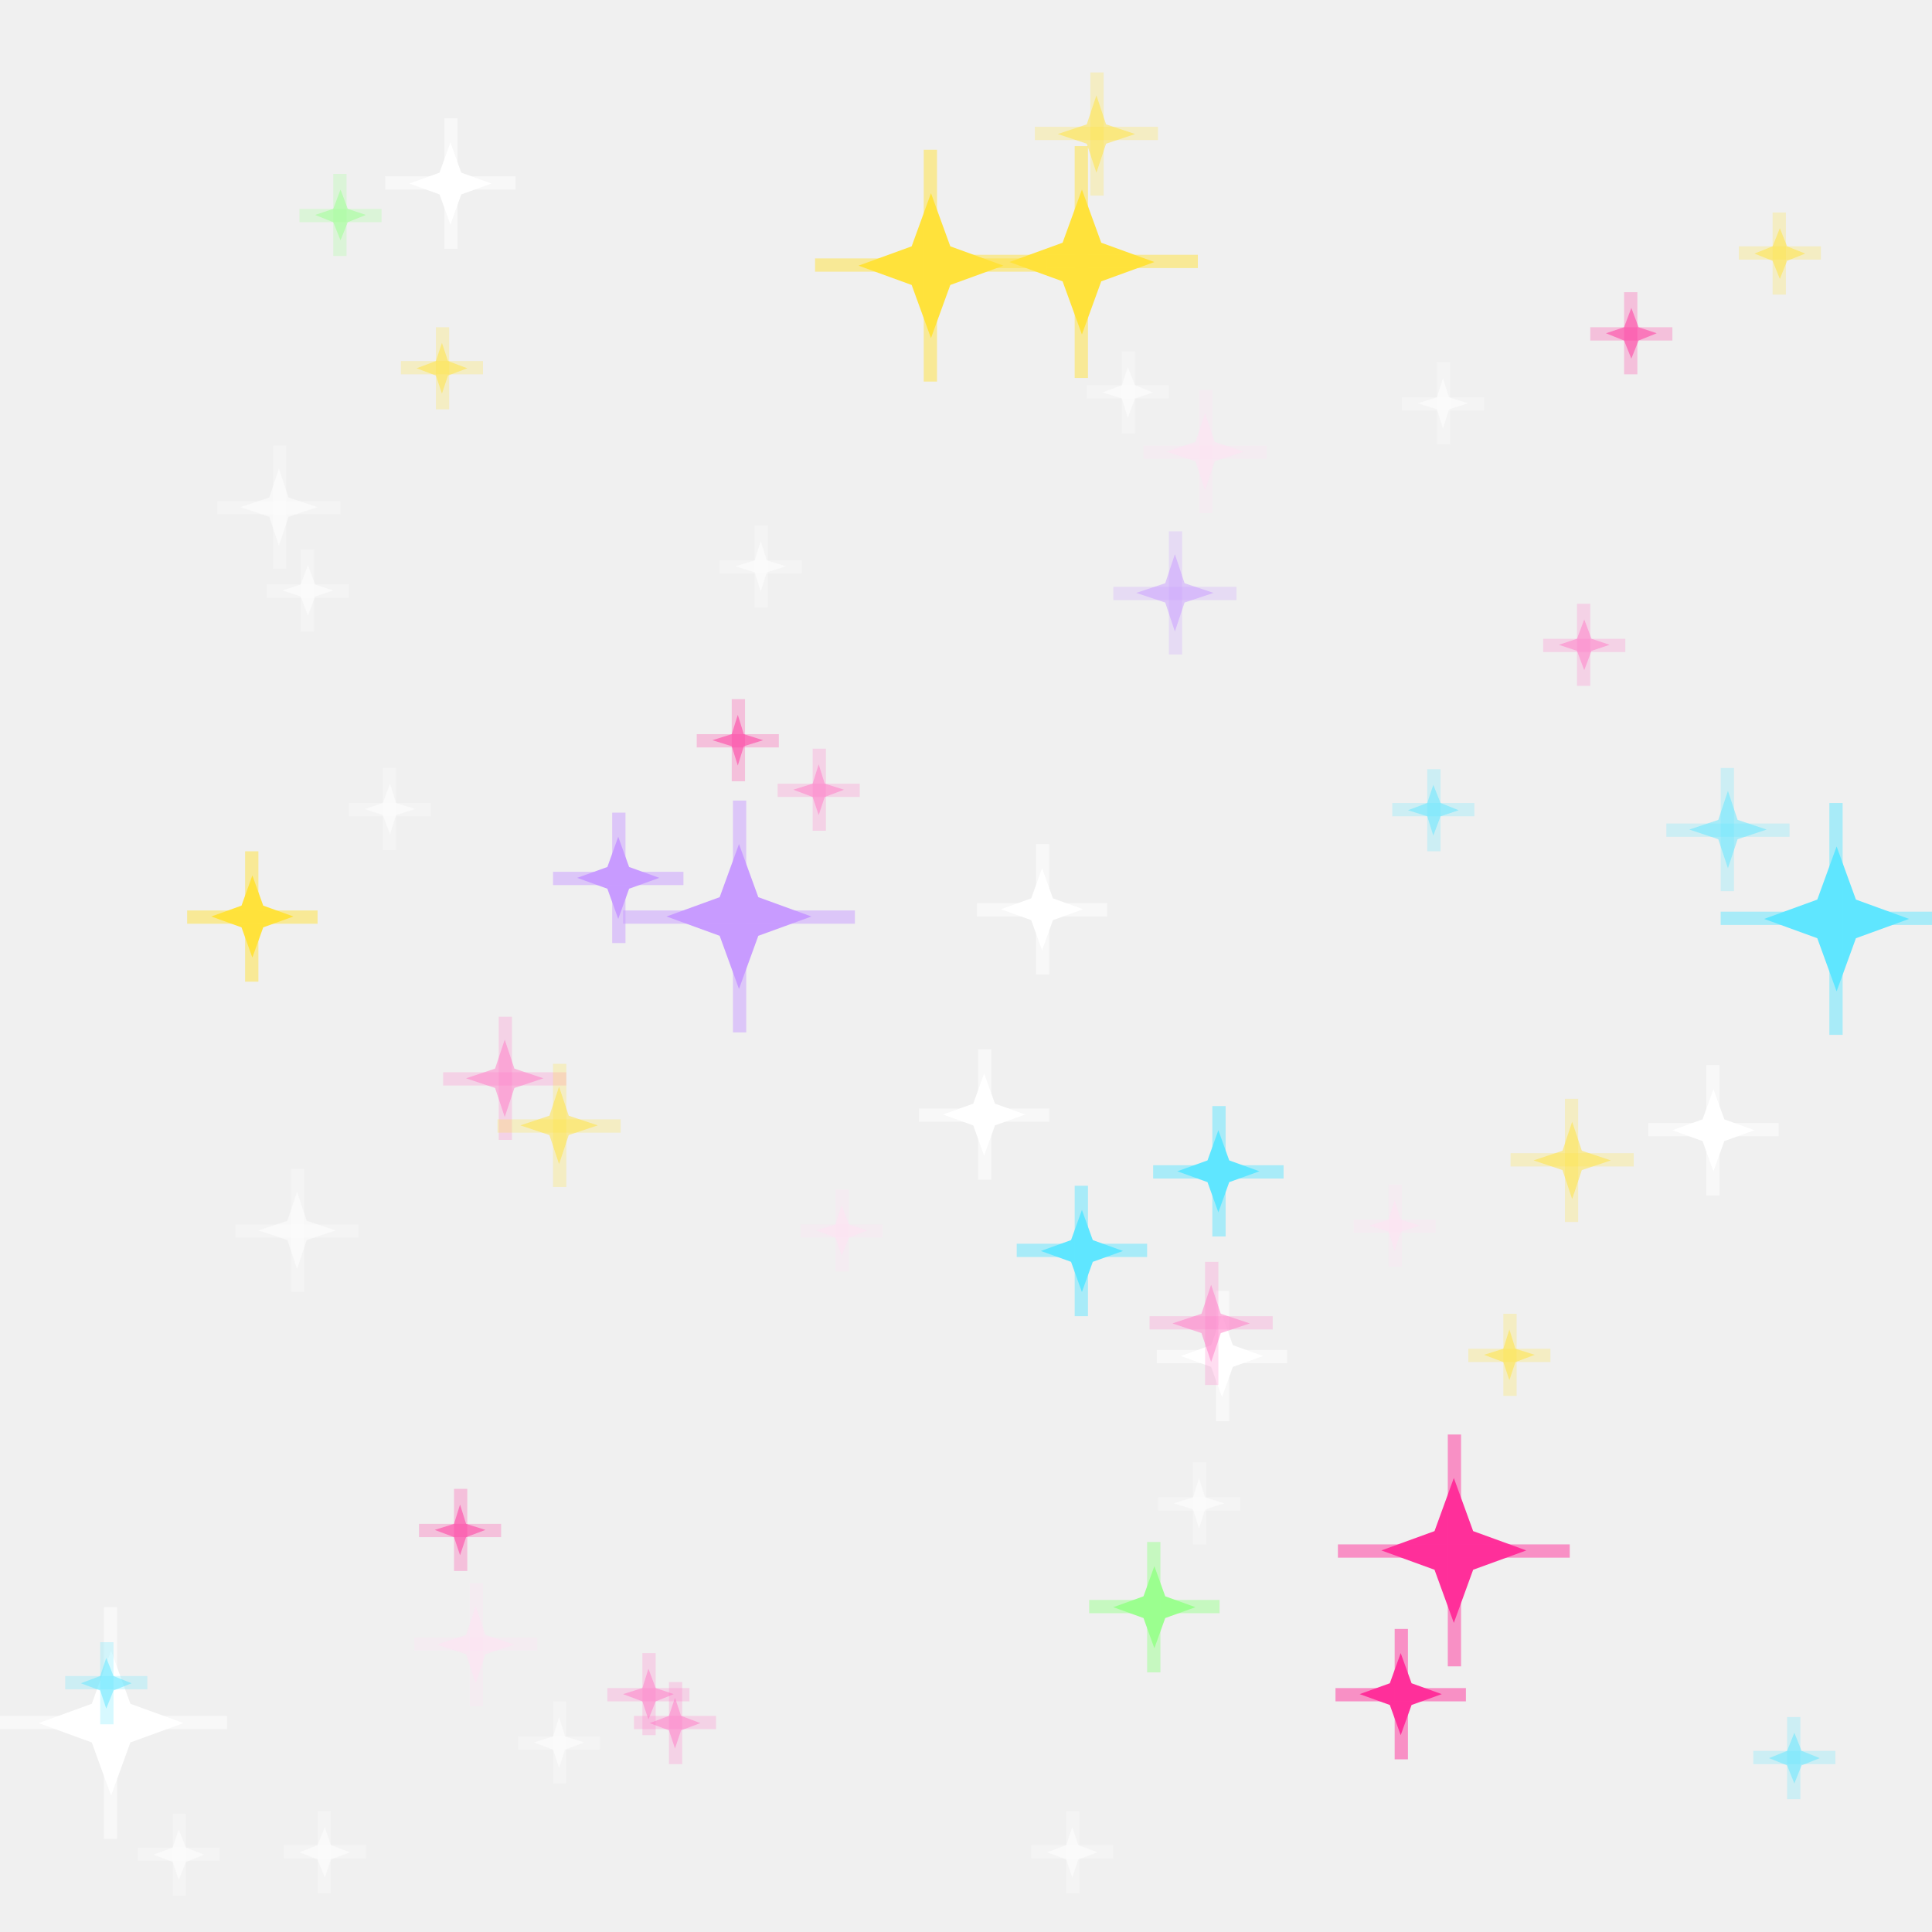
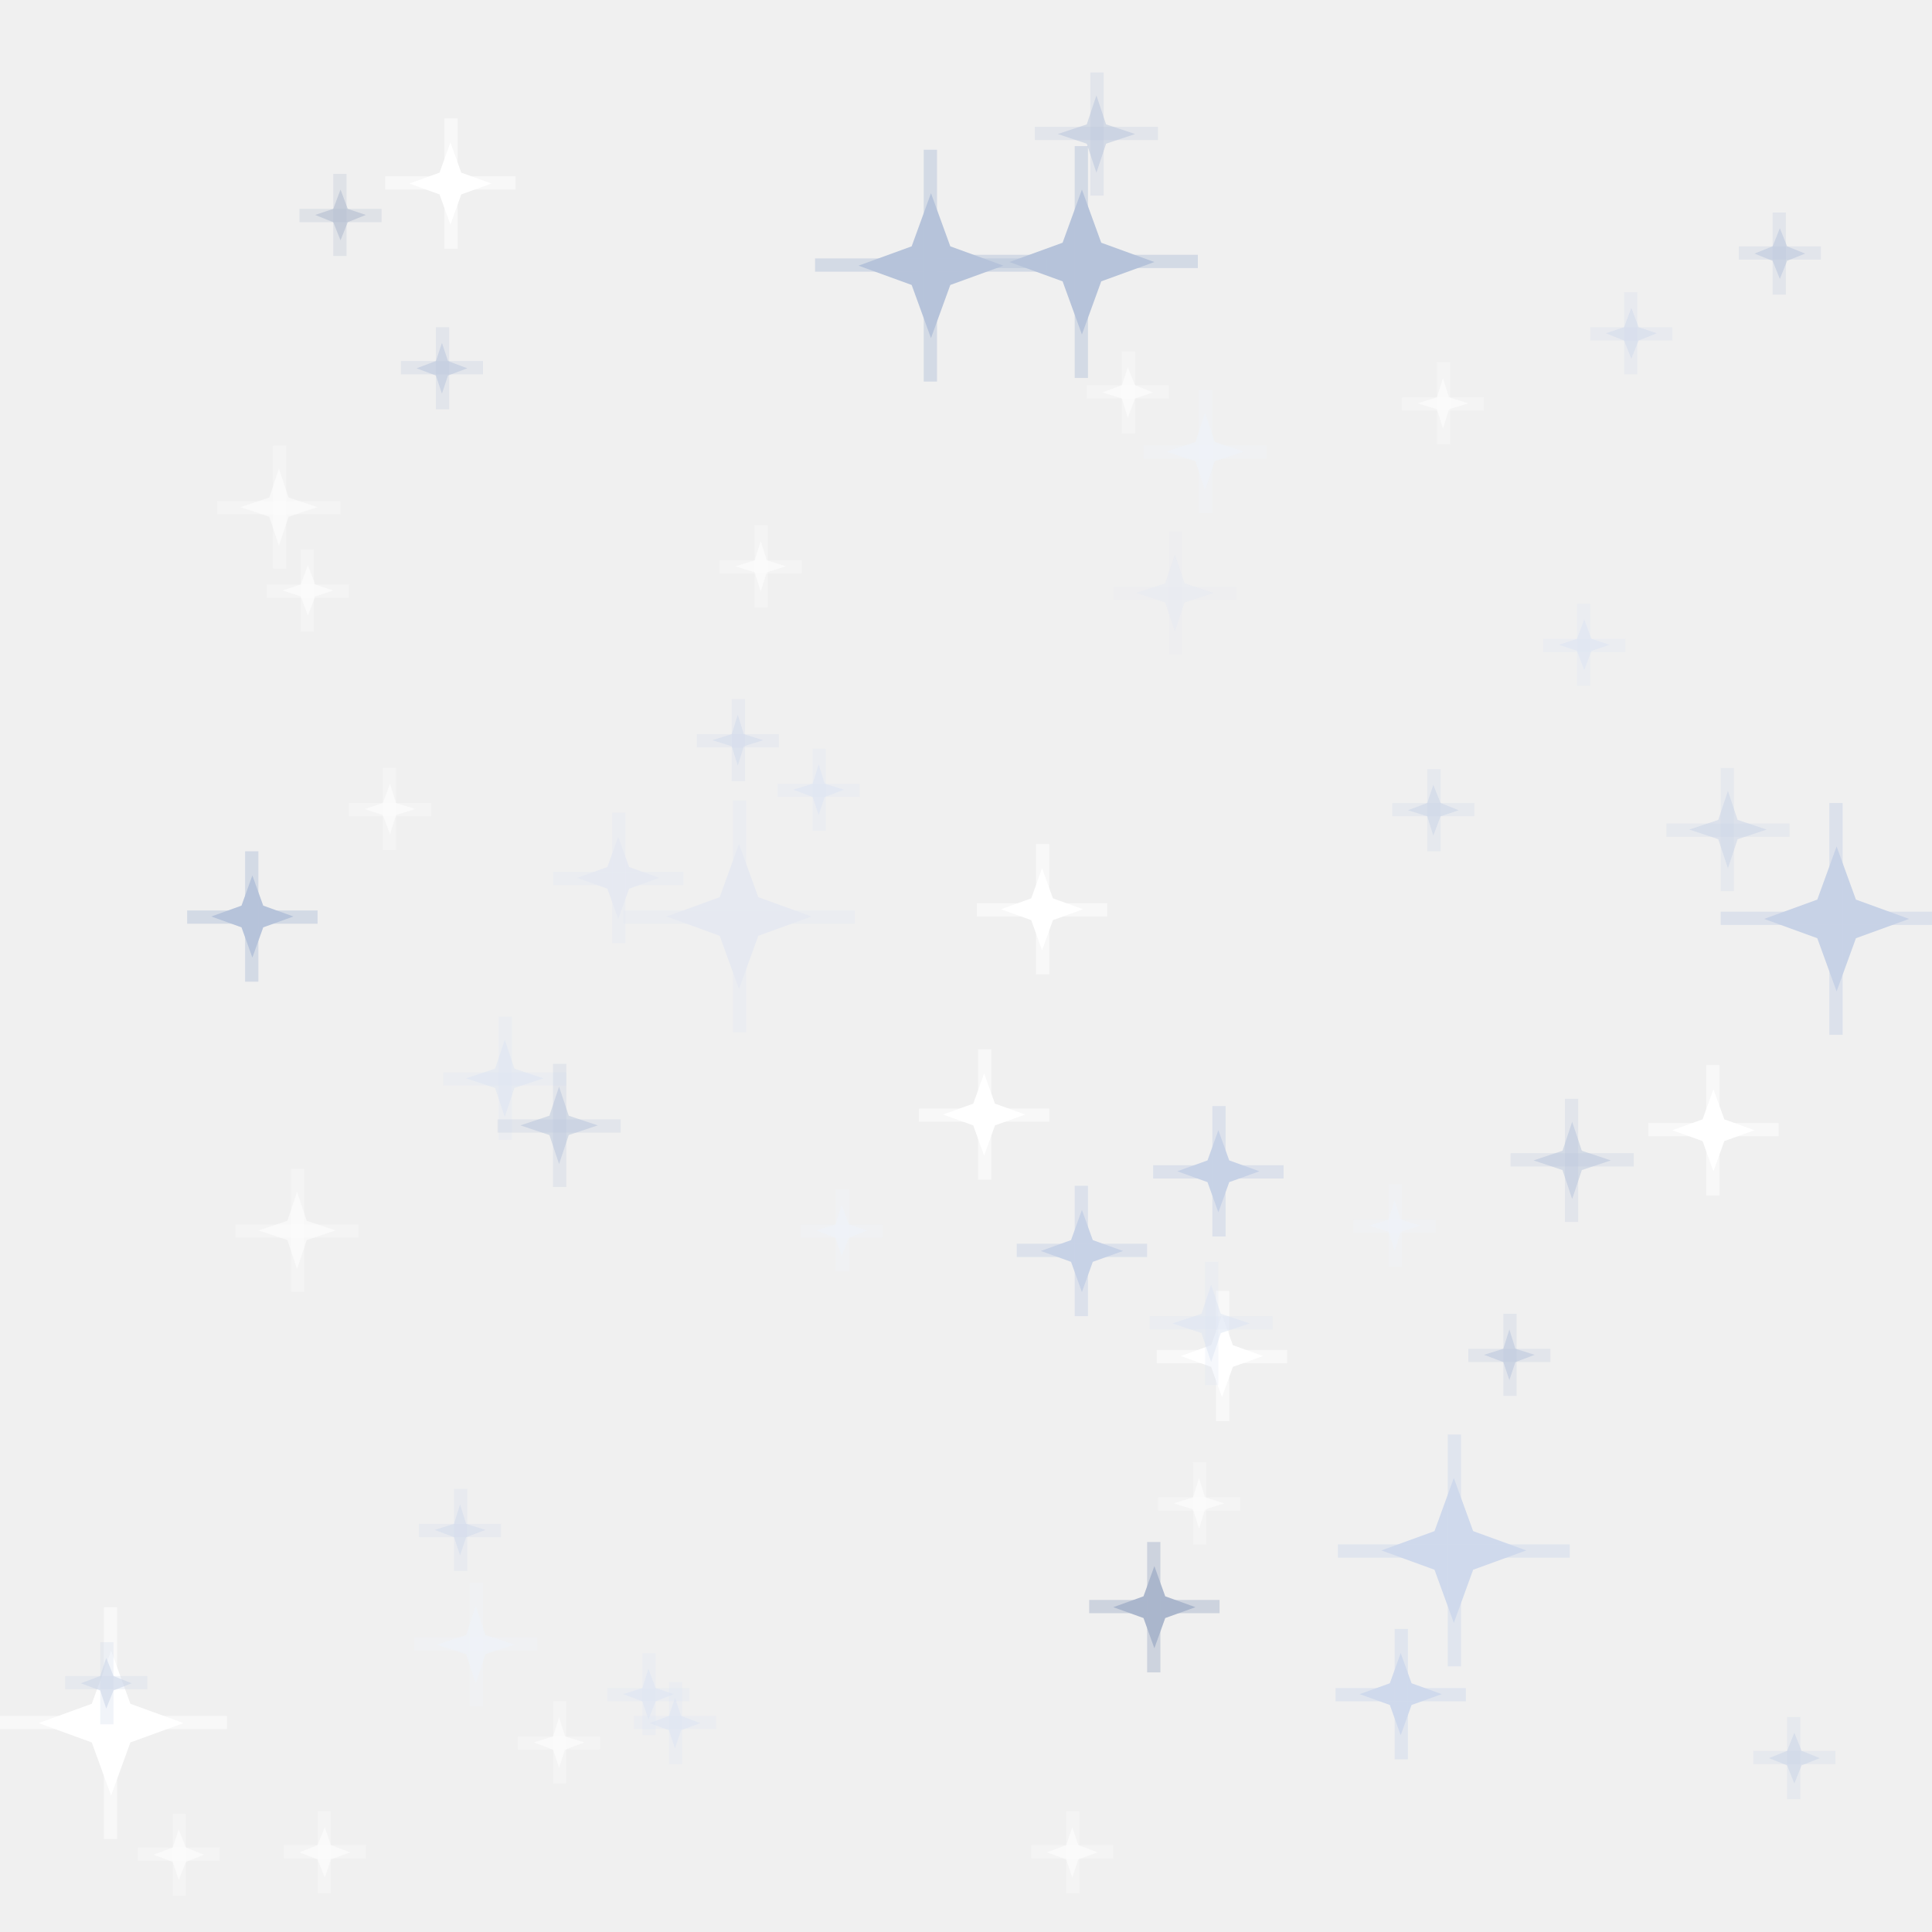
<svg xmlns="http://www.w3.org/2000/svg" width="160" height="160" viewBox="0 0 160 160">
-   <polygon points="41.8,86.1 42.6,88.5 45.0,89.3 42.6,90.1 41.8,92.5 41.0,90.1 38.6,89.3 41.0,88.5" fill="#ff79c6" opacity="0.5" />
-   <rect x="36.7" y="88.8" width="10.2" height="1.1" fill="#ff79c6" opacity="0.25" />
-   <rect x="41.3" y="84.2" width="1.1" height="10.2" fill="#ff79c6" opacity="0.25" />
+   <polygon points="41.8,86.1 42.6,88.5 45.0,89.3 42.6,90.1 41.8,92.5 41.0,90.1 38.6,89.3 41.0,88.5" fill="#dbe4f2" opacity="0.5" />
+   <rect x="36.7" y="88.8" width="10.2" height="1.1" fill="#dbe4f2" opacity="0.25" />
+   <rect x="41.3" y="84.2" width="1.1" height="10.2" fill="#dbe4f2" opacity="0.25" />
  <polygon points="86.3,71.9 87.2,74.4 89.7,75.3 87.2,76.2 86.3,78.7 85.4,76.2 82.9,75.3 85.4,74.4" fill="#ffffff" opacity="1" />
  <rect x="80.9" y="74.8" width="10.8" height="1.1" fill="#ffffff" opacity="0.50" />
  <rect x="85.8" y="69.9" width="1.1" height="10.8" fill="#ffffff" opacity="0.50" />
-   <polygon points="99.8,34.2 100.6,36.6 103.0,37.4 100.6,38.2 99.8,40.6 99.0,38.2 96.6,37.4 99.0,36.6" fill="#ffe1f4" opacity="0.5" />
-   <rect x="94.7" y="36.9" width="10.2" height="1.1" fill="#ffe1f4" opacity="0.25" />
-   <rect x="99.3" y="32.3" width="1.1" height="10.2" fill="#ffe1f4" opacity="0.25" />
-   <polygon points="118.7,65.0 119.3,66.5 120.8,67.1 119.3,67.6 118.7,69.2 118.2,67.6 116.6,67.1 118.2,66.5" fill="#5fe6ff" opacity="0.5" />
-   <rect x="115.3" y="66.5" width="6.8" height="1.1" fill="#5fe6ff" opacity="0.25" />
-   <rect x="118.2" y="63.7" width="1.1" height="6.8" fill="#5fe6ff" opacity="0.25" />
+   <polygon points="99.8,34.2 100.6,36.6 103.0,37.4 100.6,38.2 99.8,40.6 99.0,38.2 96.6,37.4 99.0,36.6" fill="#eef3fb" opacity="0.5" />
+   <rect x="94.7" y="36.9" width="10.2" height="1.1" fill="#eef3fb" opacity="0.25" />
+   <rect x="99.3" y="32.3" width="1.1" height="10.2" fill="#eef3fb" opacity="0.25" />
+   <polygon points="118.7,65.0 119.3,66.5 120.8,67.1 119.3,67.6 118.7,69.2 118.2,67.6 116.6,67.1 118.2,66.5" fill="#c7d2e6" opacity="0.5" />
+   <rect x="115.3" y="66.5" width="6.8" height="1.1" fill="#c7d2e6" opacity="0.25" />
+   <rect x="118.2" y="63.7" width="1.1" height="6.8" fill="#c7d2e6" opacity="0.25" />
  <polygon points="119.5,31.3 120.0,32.9 121.6,33.4 120.0,33.9 119.5,35.5 119.0,33.9 117.4,33.4 119.0,32.9" fill="#ffffff" opacity="0.5" />
  <rect x="116.1" y="32.9" width="6.8" height="1.1" fill="#ffffff" opacity="0.25" />
  <rect x="119.0" y="30.0" width="1.1" height="6.8" fill="#ffffff" opacity="0.25" />
-   <polygon points="152.1,70.1 153.7,74.5 158.1,76.1 153.7,77.7 152.1,82.1 150.5,77.7 146.1,76.1 150.5,74.5" fill="#5fe6ff" opacity="1" />
-   <rect x="142.5" y="75.5" width="19.2" height="1.1" fill="#5fe6ff" opacity="0.50" />
-   <rect x="151.5" y="66.5" width="1.1" height="19.2" fill="#5fe6ff" opacity="0.50" />
-   <polygon points="67.8,63.3 68.3,64.9 69.9,65.4 68.3,66.0 67.8,67.5 67.3,66.0 65.7,65.4 67.3,64.9" fill="#ff79c6" opacity="0.5" />
-   <rect x="64.4" y="64.9" width="6.8" height="1.1" fill="#ff79c6" opacity="0.25" />
-   <rect x="67.3" y="62.0" width="1.1" height="6.8" fill="#ff79c6" opacity="0.25" />
+   <polygon points="152.1,70.1 153.7,74.5 158.1,76.1 153.7,77.7 152.1,82.1 150.5,77.7 146.1,76.1 150.5,74.5" fill="#c7d2e6" opacity="1" />
+   <rect x="142.5" y="75.5" width="19.2" height="1.1" fill="#c7d2e6" opacity="0.50" />
+   <rect x="151.5" y="66.5" width="1.1" height="19.2" fill="#c7d2e6" opacity="0.50" />
+   <polygon points="67.8,63.3 68.3,64.9 69.9,65.4 68.3,66.0 67.8,67.5 67.3,66.0 65.7,65.4 67.3,64.9" fill="#dbe4f2" opacity="0.5" />
+   <rect x="64.4" y="64.9" width="6.8" height="1.1" fill="#dbe4f2" opacity="0.25" />
+   <rect x="67.3" y="62.0" width="1.1" height="6.8" fill="#dbe4f2" opacity="0.25" />
  <polygon points="46.3,142.2 46.8,143.8 48.4,144.3 46.8,144.9 46.3,146.4 45.8,144.9 44.2,144.3 45.8,143.8" fill="#ffffff" opacity="0.5" />
  <rect x="42.9" y="143.8" width="6.8" height="1.1" fill="#ffffff" opacity="0.25" />
  <rect x="45.8" y="140.9" width="1.1" height="6.8" fill="#ffffff" opacity="0.25" />
-   <polygon points="125,110.1 125.5,111.7 127.1,112.2 125.5,112.8 125,114.3 124.5,112.8 122.9,112.2 124.5,111.7" fill="#ffe23b" opacity="0.5" />
-   <rect x="121.6" y="111.7" width="6.8" height="1.1" fill="#ffe23b" opacity="0.25" />
-   <rect x="124.5" y="108.8" width="1.1" height="6.8" fill="#ffe23b" opacity="0.25" />
-   <polygon points="36.6,28.4 37.1,29.9 38.7,30.5 37.1,31.1 36.6,32.6 36.1,31.1 34.5,30.5 36.1,29.9" fill="#ffe23b" opacity="0.5" />
-   <rect x="33.2" y="29.9" width="6.8" height="1.1" fill="#ffe23b" opacity="0.25" />
-   <rect x="36.1" y="27.1" width="1.1" height="6.8" fill="#ffe23b" opacity="0.25" />
-   <polygon points="89.6,15.7 91.2,20.1 95.6,21.7 91.2,23.3 89.6,27.7 88.0,23.3 83.6,21.7 88.0,20.1" fill="#ffe23b" opacity="1" />
-   <rect x="80.0" y="21.1" width="19.2" height="1.1" fill="#ffe23b" opacity="0.50" />
-   <rect x="89.0" y="12.1" width="1.1" height="19.2" fill="#ffe23b" opacity="0.50" />
+   <polygon points="125,110.1 125.5,111.7 127.1,112.2 125.5,112.8 125,114.3 124.5,112.8 122.9,112.2 124.5,111.7" fill="#b6c3da" opacity="0.5" />
+   <rect x="121.6" y="111.7" width="6.8" height="1.1" fill="#b6c3da" opacity="0.25" />
+   <rect x="124.5" y="108.8" width="1.1" height="6.8" fill="#b6c3da" opacity="0.25" />
+   <polygon points="36.6,28.4 37.1,29.9 38.7,30.5 37.1,31.1 36.6,32.6 36.1,31.1 34.5,30.5 36.1,29.9" fill="#b6c3da" opacity="0.5" />
+   <rect x="33.2" y="29.9" width="6.8" height="1.1" fill="#b6c3da" opacity="0.25" />
+   <rect x="36.1" y="27.1" width="1.1" height="6.8" fill="#b6c3da" opacity="0.25" />
+   <polygon points="89.6,15.7 91.2,20.1 95.6,21.7 91.2,23.3 89.6,27.7 88.0,23.3 83.6,21.7 88.0,20.1" fill="#b6c3da" opacity="1" />
+   <rect x="80.0" y="21.1" width="19.2" height="1.1" fill="#b6c3da" opacity="0.50" />
+   <rect x="89.0" y="12.1" width="1.1" height="19.2" fill="#b6c3da" opacity="0.50" />
  <polygon points="93.4,30.4 94.0,31.9 95.5,32.5 94.0,33.0 93.4,34.6 92.9,33.0 91.3,32.5 92.9,31.9" fill="#ffffff" opacity="0.5" />
  <rect x="90.0" y="31.9" width="6.8" height="1.1" fill="#ffffff" opacity="0.25" />
  <rect x="92.9" y="29.1" width="1.1" height="6.8" fill="#ffffff" opacity="0.25" />
-   <polygon points="131.2,51.3 131.8,52.9 133.3,53.4 131.8,53.9 131.2,55.5 130.6,53.9 129.1,53.4 130.6,52.9" fill="#ff79c6" opacity="0.5" />
-   <rect x="127.8" y="52.9" width="6.8" height="1.1" fill="#ff79c6" opacity="0.25" />
-   <rect x="130.6" y="50.0" width="1.1" height="6.8" fill="#ff79c6" opacity="0.25" />
+   <polygon points="131.2,51.3 131.8,52.9 133.3,53.4 131.8,53.9 131.2,55.5 130.6,53.9 129.1,53.4 130.6,52.9" fill="#dbe4f2" opacity="0.5" />
+   <rect x="127.8" y="52.9" width="6.8" height="1.1" fill="#dbe4f2" opacity="0.25" />
+   <rect x="130.6" y="50.0" width="1.1" height="6.8" fill="#dbe4f2" opacity="0.25" />
  <polygon points="25.5,46.8 26.1,48.4 27.6,48.9 26.1,49.4 25.5,51.0 24.9,49.4 23.4,48.9 24.9,48.4" fill="#ffffff" opacity="0.5" />
  <rect x="22.1" y="48.4" width="6.8" height="1.1" fill="#ffffff" opacity="0.25" />
  <rect x="24.9" y="45.5" width="1.1" height="6.8" fill="#ffffff" opacity="0.25" />
-   <polygon points="148.6,143.5 149.2,145.0 150.7,145.6 149.2,146.2 148.6,147.7 148.0,146.2 146.5,145.6 148.0,145.0" fill="#5fe6ff" opacity="0.5" />
-   <rect x="145.2" y="145.0" width="6.8" height="1.1" fill="#5fe6ff" opacity="0.25" />
-   <rect x="148.0" y="142.2" width="1.1" height="6.8" fill="#5fe6ff" opacity="0.25" />
+   <polygon points="148.6,143.5 149.2,145.0 150.7,145.6 149.2,146.2 148.6,147.7 148.0,146.2 146.5,145.6 148.0,145.0" fill="#c7d2e6" opacity="0.5" />
+   <rect x="145.2" y="145.0" width="6.8" height="1.1" fill="#c7d2e6" opacity="0.25" />
+   <rect x="148.0" y="142.2" width="1.1" height="6.8" fill="#c7d2e6" opacity="0.25" />
  <polygon points="9.2,136.7 10.8,141.1 15.2,142.7 10.8,144.3 9.2,148.7 7.6,144.3 3.2,142.7 7.6,141.1" fill="#ffffff" opacity="1" />
  <rect x="-0.4" y="142.1" width="19.2" height="1.1" fill="#ffffff" opacity="0.50" />
  <rect x="8.6" y="133.1" width="1.1" height="19.2" fill="#ffffff" opacity="0.50" />
-   <polygon points="55.9,140.6 56.4,142.1 58.0,142.7 56.4,143.3 55.9,144.8 55.4,143.3 53.8,142.7 55.4,142.1" fill="#ff79c6" opacity="0.5" />
-   <rect x="52.5" y="142.1" width="6.8" height="1.1" fill="#ff79c6" opacity="0.25" />
-   <rect x="55.4" y="139.3" width="1.1" height="6.8" fill="#ff79c6" opacity="0.25" />
-   <polygon points="39.4,133.0 40.2,135.4 42.6,136.2 40.2,137.0 39.4,139.4 38.6,137.0 36.2,136.2 38.6,135.4" fill="#ffe1f4" opacity="0.5" />
-   <rect x="34.3" y="135.6" width="10.2" height="1.1" fill="#ffe1f4" opacity="0.25" />
-   <rect x="38.9" y="131.1" width="1.1" height="10.2" fill="#ffe1f4" opacity="0.25" />
+   <polygon points="55.9,140.6 56.4,142.1 58.0,142.7 56.4,143.3 55.9,144.8 55.4,143.3 53.8,142.7 55.4,142.1" fill="#dbe4f2" opacity="0.5" />
+   <rect x="52.5" y="142.1" width="6.8" height="1.1" fill="#dbe4f2" opacity="0.25" />
+   <rect x="55.4" y="139.3" width="1.1" height="6.8" fill="#dbe4f2" opacity="0.25" />
+   <polygon points="39.4,133.0 40.2,135.4 42.6,136.2 40.2,137.0 39.4,139.4 38.6,137.0 36.2,136.2 38.6,135.4" fill="#eef3fb" opacity="0.5" />
+   <rect x="34.3" y="135.6" width="10.2" height="1.1" fill="#eef3fb" opacity="0.25" />
+   <rect x="38.9" y="131.1" width="1.1" height="10.2" fill="#eef3fb" opacity="0.25" />
  <polygon points="101.2,108.9 102.1,111.4 104.6,112.3 102.1,113.2 101.2,115.7 100.3,113.2 97.8,112.3 100.3,111.4" fill="#ffffff" opacity="1" />
  <rect x="95.8" y="111.8" width="10.8" height="1.1" fill="#ffffff" opacity="0.50" />
  <rect x="100.7" y="106.9" width="1.1" height="10.8" fill="#ffffff" opacity="0.50" />
-   <polygon points="130.2,92.9 131.0,95.3 133.4,96.1 131.0,96.9 130.2,99.3 129.4,96.9 127.0,96.1 129.4,95.3" fill="#ffe23b" opacity="0.5" />
-   <rect x="125.1" y="95.5" width="10.2" height="1.1" fill="#ffe23b" opacity="0.25" />
-   <rect x="129.6" y="91.0" width="1.1" height="10.2" fill="#ffe23b" opacity="0.25" />
+   <polygon points="130.2,92.9 131.0,95.3 133.4,96.1 131.0,96.9 130.2,99.3 129.4,96.9 127.0,96.1 129.4,95.3" fill="#b6c3da" opacity="0.5" />
+   <rect x="125.1" y="95.5" width="10.2" height="1.1" fill="#b6c3da" opacity="0.25" />
+   <rect x="129.6" y="91.0" width="1.1" height="10.2" fill="#b6c3da" opacity="0.25" />
  <polygon points="88.8,151.3 89.3,152.8 90.9,153.4 89.3,154.0 88.8,155.5 88.3,154.0 86.7,153.4 88.3,152.8" fill="#ffffff" opacity="0.5" />
  <rect x="85.4" y="152.8" width="6.8" height="1.1" fill="#ffffff" opacity="0.25" />
  <rect x="88.3" y="150.0" width="1.1" height="6.8" fill="#ffffff" opacity="0.25" />
-   <polygon points="116,136.9 116.9,139.4 119.4,140.3 116.9,141.2 116,143.7 115.1,141.2 112.6,140.3 115.1,139.4" fill="#ff2f9a" opacity="1" />
-   <rect x="110.6" y="139.8" width="10.8" height="1.1" fill="#ff2f9a" opacity="0.50" />
-   <rect x="115.5" y="134.9" width="1.1" height="10.8" fill="#ff2f9a" opacity="0.50" />
-   <polygon points="89.6,100.2 90.5,102.7 93.0,103.6 90.5,104.5 89.6,107.0 88.7,104.5 86.2,103.6 88.7,102.7" fill="#5fe6ff" opacity="1" />
-   <rect x="84.2" y="103.0" width="10.8" height="1.1" fill="#5fe6ff" opacity="0.50" />
-   <rect x="89.0" y="98.2" width="1.1" height="10.8" fill="#5fe6ff" opacity="0.50" />
-   <polygon points="53.7,138.2 54.3,139.8 55.8,140.3 54.3,140.9 53.7,142.4 53.2,140.9 51.6,140.3 53.2,139.8" fill="#ff79c6" opacity="0.5" />
-   <rect x="50.3" y="139.8" width="6.8" height="1.1" fill="#ff79c6" opacity="0.25" />
-   <rect x="53.2" y="136.9" width="1.1" height="6.8" fill="#ff79c6" opacity="0.25" />
+   <polygon points="116,136.9 116.9,139.4 119.4,140.3 116.9,141.2 116,143.7 115.1,141.2 112.6,140.3 115.1,139.4" fill="#cfd9ec" opacity="1" />
+   <rect x="110.6" y="139.8" width="10.8" height="1.1" fill="#cfd9ec" opacity="0.50" />
+   <rect x="115.5" y="134.9" width="1.1" height="10.8" fill="#cfd9ec" opacity="0.50" />
+   <polygon points="89.6,100.2 90.5,102.7 93.0,103.6 90.5,104.5 89.6,107.0 88.7,104.5 86.2,103.6 88.7,102.7" fill="#c7d2e6" opacity="1" />
+   <rect x="84.2" y="103.0" width="10.8" height="1.1" fill="#c7d2e6" opacity="0.50" />
+   <rect x="89.0" y="98.2" width="1.1" height="10.8" fill="#c7d2e6" opacity="0.50" />
+   <polygon points="53.7,138.2 54.3,139.8 55.8,140.3 54.3,140.9 53.7,142.4 53.2,140.9 51.6,140.3 53.2,139.8" fill="#dbe4f2" opacity="0.5" />
+   <rect x="50.3" y="139.8" width="6.8" height="1.1" fill="#dbe4f2" opacity="0.25" />
+   <rect x="53.2" y="136.9" width="1.1" height="6.8" fill="#dbe4f2" opacity="0.25" />
  <polygon points="24.6,98.7 25.4,101.1 27.8,101.9 25.4,102.7 24.6,105.1 23.8,102.7 21.4,101.9 23.8,101.1" fill="#ffffff" opacity="0.5" />
  <rect x="19.5" y="101.4" width="10.2" height="1.1" fill="#ffffff" opacity="0.25" />
  <rect x="24.1" y="96.8" width="1.1" height="10.2" fill="#ffffff" opacity="0.25" />
-   <polygon points="8.8,137.3 9.4,138.8 10.9,139.4 9.4,140.0 8.8,141.5 8.3,140.0 6.7,139.4 8.3,138.8" fill="#5fe6ff" opacity="0.5" />
-   <rect x="5.4" y="138.8" width="6.8" height="1.1" fill="#5fe6ff" opacity="0.25" />
-   <rect x="8.3" y="136.0" width="1.1" height="6.8" fill="#5fe6ff" opacity="0.25" />
-   <polygon points="120.4,122.4 122.0,126.8 126.4,128.4 122.0,130.0 120.4,134.4 118.8,130.0 114.4,128.4 118.8,126.8" fill="#ff2f9a" opacity="1" />
-   <rect x="110.8" y="127.9" width="19.2" height="1.1" fill="#ff2f9a" opacity="0.50" />
-   <rect x="119.9" y="118.8" width="1.1" height="19.2" fill="#ff2f9a" opacity="0.50" />
-   <polygon points="51.2,69.3 52.1,71.8 54.6,72.7 52.1,73.6 51.2,76.1 50.3,73.6 47.8,72.7 50.3,71.8" fill="#c89bff" opacity="1" />
-   <rect x="45.8" y="72.2" width="10.8" height="1.1" fill="#c89bff" opacity="0.50" />
-   <rect x="50.7" y="67.3" width="1.1" height="10.8" fill="#c89bff" opacity="0.50" />
-   <polygon points="28.2,15.7 28.8,17.3 30.3,17.8 28.8,18.4 28.2,19.9 27.6,18.4 26.1,17.8 27.6,17.3" fill="#9bff8f" opacity="0.5" />
-   <rect x="24.8" y="17.3" width="6.8" height="1.1" fill="#9bff8f" opacity="0.25" />
-   <rect x="27.6" y="14.4" width="1.1" height="6.8" fill="#9bff8f" opacity="0.25" />
+   <polygon points="8.8,137.3 9.4,138.8 10.9,139.4 9.4,140.0 8.8,141.5 8.3,140.0 6.7,139.4 8.3,138.8" fill="#c7d2e6" opacity="0.5" />
+   <rect x="5.4" y="138.8" width="6.8" height="1.1" fill="#c7d2e6" opacity="0.25" />
+   <rect x="8.3" y="136.0" width="1.1" height="6.8" fill="#c7d2e6" opacity="0.25" />
+   <polygon points="120.4,122.4 122.0,126.8 126.4,128.4 122.0,130.0 120.4,134.4 118.8,130.0 114.4,128.4 118.8,126.8" fill="#cfd9ec" opacity="1" />
+   <rect x="110.8" y="127.9" width="19.2" height="1.1" fill="#cfd9ec" opacity="0.50" />
+   <rect x="119.9" y="118.8" width="1.1" height="19.2" fill="#cfd9ec" opacity="0.50" />
+   <polygon points="51.2,69.3 52.1,71.8 54.6,72.7 52.1,73.6 51.2,76.1 50.3,73.6 47.8,72.7 50.3,71.8" fill="#e6e9f1" opacity="1" />
+   <rect x="45.8" y="72.2" width="10.8" height="1.1" fill="#e6e9f1" opacity="0.50" />
+   <rect x="50.7" y="67.3" width="1.1" height="10.8" fill="#e6e9f1" opacity="0.50" />
+   <polygon points="28.2,15.7 28.8,17.3 30.3,17.8 28.8,18.4 28.2,19.9 27.6,18.4 26.1,17.8 27.6,17.3" fill="#aab6cc" opacity="0.5" />
+   <rect x="24.8" y="17.3" width="6.8" height="1.1" fill="#aab6cc" opacity="0.25" />
+   <rect x="27.6" y="14.4" width="1.1" height="6.8" fill="#aab6cc" opacity="0.25" />
  <polygon points="14.8,151.5 15.4,153.0 16.9,153.6 15.4,154.2 14.8,155.7 14.3,154.2 12.7,153.6 14.3,153.0" fill="#ffffff" opacity="0.5" />
  <rect x="11.4" y="153.0" width="6.8" height="1.1" fill="#ffffff" opacity="0.25" />
  <rect x="14.3" y="150.2" width="1.1" height="6.8" fill="#ffffff" opacity="0.25" />
-   <polygon points="95.6,129.7 96.5,132.2 99.0,133.1 96.5,134.0 95.6,136.5 94.7,134.0 92.2,133.1 94.7,132.2" fill="#9bff8f" opacity="1" />
-   <rect x="90.2" y="132.5" width="10.8" height="1.1" fill="#9bff8f" opacity="0.50" />
-   <rect x="95.0" y="127.7" width="1.1" height="10.8" fill="#9bff8f" opacity="0.50" />
+   <polygon points="95.6,129.7 96.5,132.2 99.0,133.1 96.5,134.0 95.6,136.5 94.7,134.0 92.2,133.1 94.7,132.2" fill="#aab6cc" opacity="1" />
+   <rect x="90.2" y="132.5" width="10.8" height="1.1" fill="#aab6cc" opacity="0.50" />
+   <rect x="95.0" y="127.7" width="1.1" height="10.8" fill="#aab6cc" opacity="0.50" />
  <polygon points="99.3,122.4 99.8,124.0 101.4,124.5 99.8,125.0 99.3,126.6 98.8,125.0 97.2,124.5 98.8,124.0" fill="#ffffff" opacity="0.5" />
  <rect x="95.9" y="124.0" width="6.8" height="1.1" fill="#ffffff" opacity="0.25" />
  <rect x="98.8" y="121.1" width="1.1" height="6.8" fill="#ffffff" opacity="0.25" />
-   <polygon points="69.7,99.8 70.3,101.4 71.8,101.9 70.3,102.5 69.7,104.0 69.2,102.5 67.6,101.9 69.2,101.4" fill="#ffe1f4" opacity="0.5" />
-   <rect x="66.3" y="101.4" width="6.8" height="1.1" fill="#ffe1f4" opacity="0.25" />
-   <rect x="69.2" y="98.5" width="1.1" height="6.8" fill="#ffe1f4" opacity="0.25" />
-   <polygon points="147.4,18.9 148.0,20.4 149.5,21 148.0,21.6 147.4,23.1 146.8,21.6 145.3,21 146.8,20.4" fill="#ffe23b" opacity="0.5" />
-   <rect x="144.0" y="20.4" width="6.8" height="1.1" fill="#ffe23b" opacity="0.25" />
-   <rect x="146.8" y="17.6" width="1.1" height="6.8" fill="#ffe23b" opacity="0.25" />
-   <polygon points="143.1,65.5 143.9,67.9 146.3,68.7 143.9,69.5 143.1,71.9 142.3,69.5 139.9,68.7 142.3,67.9" fill="#5fe6ff" opacity="0.5" />
-   <rect x="138.0" y="68.2" width="10.2" height="1.1" fill="#5fe6ff" opacity="0.25" />
-   <rect x="142.5" y="63.6" width="1.1" height="10.2" fill="#5fe6ff" opacity="0.25" />
+   <polygon points="69.7,99.8 70.3,101.4 71.8,101.9 70.3,102.5 69.7,104.0 69.2,102.5 67.6,101.9 69.2,101.4" fill="#eef3fb" opacity="0.5" />
+   <rect x="66.3" y="101.4" width="6.8" height="1.1" fill="#eef3fb" opacity="0.25" />
+   <rect x="69.2" y="98.5" width="1.1" height="6.8" fill="#eef3fb" opacity="0.25" />
+   <polygon points="147.4,18.9 148.0,20.4 149.5,21 148.0,21.6 147.4,23.1 146.8,21.6 145.3,21 146.8,20.4" fill="#b6c3da" opacity="0.5" />
+   <rect x="144.0" y="20.4" width="6.8" height="1.1" fill="#b6c3da" opacity="0.25" />
+   <rect x="146.8" y="17.6" width="1.1" height="6.8" fill="#b6c3da" opacity="0.25" />
+   <polygon points="143.1,65.5 143.9,67.9 146.3,68.7 143.9,69.5 143.1,71.9 142.3,69.5 139.9,68.7 142.3,67.9" fill="#c7d2e6" opacity="0.5" />
+   <rect x="138.0" y="68.2" width="10.2" height="1.1" fill="#c7d2e6" opacity="0.25" />
+   <rect x="142.5" y="63.6" width="1.1" height="10.2" fill="#c7d2e6" opacity="0.25" />
  <polygon points="26.9,151.3 27.4,152.8 29.0,153.4 27.4,154.0 26.9,155.5 26.3,154.0 24.8,153.4 26.3,152.8" fill="#ffffff" opacity="0.5" />
  <rect x="23.5" y="152.8" width="6.8" height="1.1" fill="#ffffff" opacity="0.25" />
  <rect x="26.3" y="150.0" width="1.1" height="6.8" fill="#ffffff" opacity="0.25" />
  <polygon points="37.3,11.8 38.2,14.3 40.7,15.2 38.2,16.1 37.3,18.6 36.4,16.1 33.9,15.2 36.4,14.3" fill="#ffffff" opacity="1" />
  <rect x="31.9" y="14.6" width="10.8" height="1.1" fill="#ffffff" opacity="0.50" />
  <rect x="36.8" y="9.8" width="1.1" height="10.8" fill="#ffffff" opacity="0.50" />
-   <polygon points="135.1,25.5 135.7,27.1 137.2,27.6 135.7,28.2 135.1,29.7 134.5,28.2 133.0,27.6 134.5,27.1" fill="#ff2f9a" opacity="0.5" />
-   <rect x="131.7" y="27.1" width="6.8" height="1.1" fill="#ff2f9a" opacity="0.25" />
-   <rect x="134.5" y="24.2" width="1.1" height="6.8" fill="#ff2f9a" opacity="0.25" />
-   <polygon points="90.8,7.9 91.6,10.3 94.0,11.1 91.6,11.9 90.8,14.3 90.0,11.9 87.6,11.1 90.0,10.3" fill="#ffe23b" opacity="0.5" />
-   <rect x="85.7" y="10.5" width="10.2" height="1.1" fill="#ffe23b" opacity="0.25" />
-   <rect x="90.3" y="6.0" width="1.1" height="10.2" fill="#ffe23b" opacity="0.25" />
+   <polygon points="135.1,25.5 135.7,27.1 137.2,27.6 135.7,28.2 135.1,29.7 134.5,28.2 133.0,27.6 134.5,27.1" fill="#cfd9ec" opacity="0.5" />
+   <rect x="131.7" y="27.1" width="6.8" height="1.1" fill="#cfd9ec" opacity="0.25" />
+   <rect x="134.5" y="24.2" width="1.1" height="6.8" fill="#cfd9ec" opacity="0.25" />
+   <polygon points="90.8,7.9 91.6,10.3 94.0,11.1 91.6,11.9 90.8,14.3 90.0,11.9 87.6,11.1 90.0,10.3" fill="#b6c3da" opacity="0.5" />
+   <rect x="85.7" y="10.5" width="10.2" height="1.1" fill="#b6c3da" opacity="0.25" />
+   <rect x="90.3" y="6.0" width="1.1" height="10.2" fill="#b6c3da" opacity="0.25" />
  <polygon points="23.1,38.8 23.9,41.2 26.3,42 23.9,42.8 23.1,45.2 22.3,42.8 19.9,42 22.3,41.2" fill="#ffffff" opacity="0.5" />
  <rect x="18.0" y="41.5" width="10.2" height="1.1" fill="#ffffff" opacity="0.25" />
  <rect x="22.6" y="36.9" width="1.1" height="10.2" fill="#ffffff" opacity="0.25" />
-   <polygon points="61.2,69.9 62.8,74.3 67.2,75.9 62.8,77.5 61.2,81.9 59.6,77.5 55.2,75.9 59.6,74.3" fill="#c89bff" opacity="1" />
-   <rect x="51.6" y="75.4" width="19.2" height="1.1" fill="#c89bff" opacity="0.50" />
-   <rect x="60.7" y="66.3" width="1.1" height="19.2" fill="#c89bff" opacity="0.50" />
-   <polygon points="100.9,93.6 101.8,96.1 104.3,97 101.8,97.9 100.9,100.4 100.0,97.9 97.5,97 100.0,96.1" fill="#5fe6ff" opacity="1" />
-   <rect x="95.5" y="96.5" width="10.8" height="1.1" fill="#5fe6ff" opacity="0.50" />
-   <rect x="100.4" y="91.6" width="1.1" height="10.8" fill="#5fe6ff" opacity="0.50" />
-   <polygon points="77.1,16.0 78.7,20.4 83.1,22 78.7,23.6 77.1,28.0 75.5,23.6 71.1,22 75.5,20.4" fill="#ffe23b" opacity="1" />
-   <rect x="67.5" y="21.4" width="19.2" height="1.1" fill="#ffe23b" opacity="0.50" />
-   <rect x="76.5" y="12.4" width="1.1" height="19.2" fill="#ffe23b" opacity="0.50" />
-   <polygon points="46.3,90.0 47.1,92.4 49.5,93.2 47.1,94.0 46.3,96.4 45.5,94.0 43.1,93.2 45.5,92.4" fill="#ffe23b" opacity="0.5" />
-   <rect x="41.2" y="92.7" width="10.2" height="1.1" fill="#ffe23b" opacity="0.25" />
-   <rect x="45.8" y="88.1" width="1.1" height="10.2" fill="#ffe23b" opacity="0.25" />
-   <polygon points="20.9,72.5 21.8,75.0 24.3,75.9 21.8,76.8 20.9,79.3 20.0,76.8 17.5,75.9 20.0,75.0" fill="#ffe23b" opacity="1" />
-   <rect x="15.5" y="75.4" width="10.8" height="1.1" fill="#ffe23b" opacity="0.50" />
-   <rect x="20.3" y="70.5" width="1.1" height="10.8" fill="#ffe23b" opacity="0.50" />
-   <polygon points="38.1,124.6 38.6,126.2 40.2,126.7 38.6,127.3 38.1,128.8 37.6,127.3 36.0,126.7 37.6,126.2" fill="#ff2f9a" opacity="0.5" />
-   <rect x="34.7" y="126.2" width="6.8" height="1.1" fill="#ff2f9a" opacity="0.25" />
-   <rect x="37.6" y="123.3" width="1.1" height="6.8" fill="#ff2f9a" opacity="0.25" />
+   <polygon points="61.2,69.9 62.8,74.3 67.2,75.9 62.8,77.5 61.2,81.9 59.6,77.5 55.2,75.9 59.6,74.3" fill="#e6e9f1" opacity="1" />
+   <rect x="51.6" y="75.4" width="19.2" height="1.1" fill="#e6e9f1" opacity="0.50" />
+   <rect x="60.7" y="66.3" width="1.1" height="19.2" fill="#e6e9f1" opacity="0.50" />
+   <polygon points="100.9,93.6 101.8,96.1 104.3,97 101.8,97.9 100.9,100.4 100.0,97.9 97.5,97 100.0,96.1" fill="#c7d2e6" opacity="1" />
+   <rect x="95.5" y="96.5" width="10.8" height="1.1" fill="#c7d2e6" opacity="0.50" />
+   <rect x="100.4" y="91.6" width="1.1" height="10.8" fill="#c7d2e6" opacity="0.50" />
+   <polygon points="77.1,16.0 78.7,20.4 83.1,22 78.7,23.6 77.1,28.0 75.5,23.6 71.1,22 75.5,20.4" fill="#b6c3da" opacity="1" />
+   <rect x="67.5" y="21.4" width="19.2" height="1.1" fill="#b6c3da" opacity="0.50" />
+   <rect x="76.5" y="12.4" width="1.1" height="19.2" fill="#b6c3da" opacity="0.50" />
+   <polygon points="46.3,90.0 47.1,92.4 49.5,93.2 47.1,94.0 46.3,96.4 45.5,94.0 43.1,93.2 45.5,92.4" fill="#b6c3da" opacity="0.5" />
+   <rect x="41.2" y="92.7" width="10.2" height="1.1" fill="#b6c3da" opacity="0.25" />
+   <rect x="45.8" y="88.1" width="1.1" height="10.2" fill="#b6c3da" opacity="0.25" />
+   <polygon points="20.9,72.5 21.8,75.0 24.3,75.9 21.8,76.8 20.9,79.3 20.0,76.8 17.5,75.9 20.0,75.0" fill="#b6c3da" opacity="1" />
+   <rect x="15.5" y="75.4" width="10.8" height="1.1" fill="#b6c3da" opacity="0.50" />
+   <rect x="20.3" y="70.5" width="1.1" height="10.8" fill="#b6c3da" opacity="0.50" />
+   <polygon points="38.1,124.6 38.6,126.2 40.2,126.7 38.6,127.3 38.1,128.8 37.6,127.3 36.0,126.7 37.6,126.2" fill="#cfd9ec" opacity="0.5" />
+   <rect x="34.7" y="126.2" width="6.8" height="1.1" fill="#cfd9ec" opacity="0.25" />
+   <rect x="37.6" y="123.3" width="1.1" height="6.8" fill="#cfd9ec" opacity="0.25" />
  <polygon points="32.3,64.9 32.8,66.5 34.4,67 32.8,67.5 32.3,69.1 31.7,67.5 30.2,67 31.7,66.5" fill="#ffffff" opacity="0.5" />
  <rect x="28.9" y="66.5" width="6.8" height="1.1" fill="#ffffff" opacity="0.25" />
  <rect x="31.7" y="63.6" width="1.1" height="6.8" fill="#ffffff" opacity="0.25" />
-   <polygon points="115.5,99.4 116.0,101.0 117.6,101.5 116.0,102.0 115.5,103.6 115.0,102.0 113.4,101.5 115.0,101.0" fill="#ffe1f4" opacity="0.5" />
-   <rect x="112.1" y="101.0" width="6.8" height="1.1" fill="#ffe1f4" opacity="0.25" />
-   <rect x="115.0" y="98.1" width="1.1" height="6.8" fill="#ffe1f4" opacity="0.25" />
+   <polygon points="115.5,99.4 116.0,101.0 117.6,101.5 116.0,102.0 115.5,103.6 115.0,102.0 113.4,101.5 115.0,101.0" fill="#eef3fb" opacity="0.5" />
+   <rect x="112.1" y="101.0" width="6.8" height="1.1" fill="#eef3fb" opacity="0.25" />
+   <rect x="115.0" y="98.1" width="1.1" height="6.8" fill="#eef3fb" opacity="0.25" />
  <polygon points="63,44.8 63.5,46.4 65.1,46.9 63.5,47.4 63,49.0 62.5,47.4 60.9,46.9 62.5,46.4" fill="#ffffff" opacity="0.5" />
  <rect x="59.6" y="46.4" width="6.8" height="1.1" fill="#ffffff" opacity="0.25" />
  <rect x="62.5" y="43.5" width="1.1" height="6.8" fill="#ffffff" opacity="0.25" />
  <polygon points="81.5,88.9 82.4,91.4 84.9,92.3 82.4,93.2 81.5,95.7 80.6,93.2 78.1,92.3 80.6,91.4" fill="#ffffff" opacity="1" />
  <rect x="76.1" y="91.8" width="10.8" height="1.1" fill="#ffffff" opacity="0.50" />
  <rect x="81.0" y="86.9" width="1.1" height="10.8" fill="#ffffff" opacity="0.50" />
-   <polygon points="97.3,45.9 98.1,48.3 100.5,49.1 98.1,49.9 97.3,52.3 96.5,49.9 94.1,49.1 96.5,48.3" fill="#c89bff" opacity="0.5" />
-   <rect x="92.2" y="48.6" width="10.2" height="1.1" fill="#c89bff" opacity="0.25" />
-   <rect x="96.8" y="44.0" width="1.1" height="10.2" fill="#c89bff" opacity="0.25" />
-   <polygon points="100.3,106.4 101.1,108.8 103.5,109.6 101.1,110.4 100.3,112.8 99.5,110.4 97.1,109.6 99.5,108.8" fill="#ff79c6" opacity="0.5" />
-   <rect x="95.2" y="109.0" width="10.2" height="1.1" fill="#ff79c6" opacity="0.25" />
-   <rect x="99.8" y="104.5" width="1.1" height="10.2" fill="#ff79c6" opacity="0.25" />
+   <polygon points="97.3,45.9 98.1,48.3 100.5,49.1 98.1,49.9 97.3,52.3 96.5,49.9 94.1,49.1 96.5,48.3" fill="#e6e9f1" opacity="0.5" />
+   <rect x="92.2" y="48.6" width="10.2" height="1.1" fill="#e6e9f1" opacity="0.25" />
+   <rect x="96.8" y="44.0" width="1.1" height="10.2" fill="#e6e9f1" opacity="0.25" />
+   <polygon points="100.3,106.4 101.1,108.8 103.5,109.6 101.1,110.4 100.3,112.8 99.5,110.4 97.1,109.6 99.5,108.8" fill="#dbe4f2" opacity="0.5" />
+   <rect x="95.2" y="109.0" width="10.2" height="1.1" fill="#dbe4f2" opacity="0.25" />
+   <rect x="99.8" y="104.5" width="1.1" height="10.2" fill="#dbe4f2" opacity="0.25" />
  <polygon points="141.9,90.2 142.8,92.7 145.3,93.6 142.8,94.5 141.9,97.0 141.0,94.5 138.5,93.6 141.0,92.7" fill="#ffffff" opacity="1" />
  <rect x="136.5" y="93.0" width="10.8" height="1.1" fill="#ffffff" opacity="0.50" />
  <rect x="141.3" y="88.2" width="1.1" height="10.8" fill="#ffffff" opacity="0.50" />
-   <polygon points="61.1,59.2 61.6,60.8 63.2,61.3 61.6,61.8 61.1,63.4 60.6,61.8 59.0,61.3 60.6,60.8" fill="#ff2f9a" opacity="0.5" />
-   <rect x="57.7" y="60.8" width="6.8" height="1.1" fill="#ff2f9a" opacity="0.25" />
-   <rect x="60.6" y="57.9" width="1.1" height="6.8" fill="#ff2f9a" opacity="0.25" />
+   <polygon points="61.1,59.2 61.6,60.8 63.2,61.3 61.6,61.8 61.1,63.4 60.6,61.8 59.0,61.3 60.6,60.8" fill="#cfd9ec" opacity="0.5" />
+   <rect x="57.7" y="60.8" width="6.8" height="1.1" fill="#cfd9ec" opacity="0.25" />
+   <rect x="60.6" y="57.9" width="1.1" height="6.8" fill="#cfd9ec" opacity="0.25" />
</svg>
